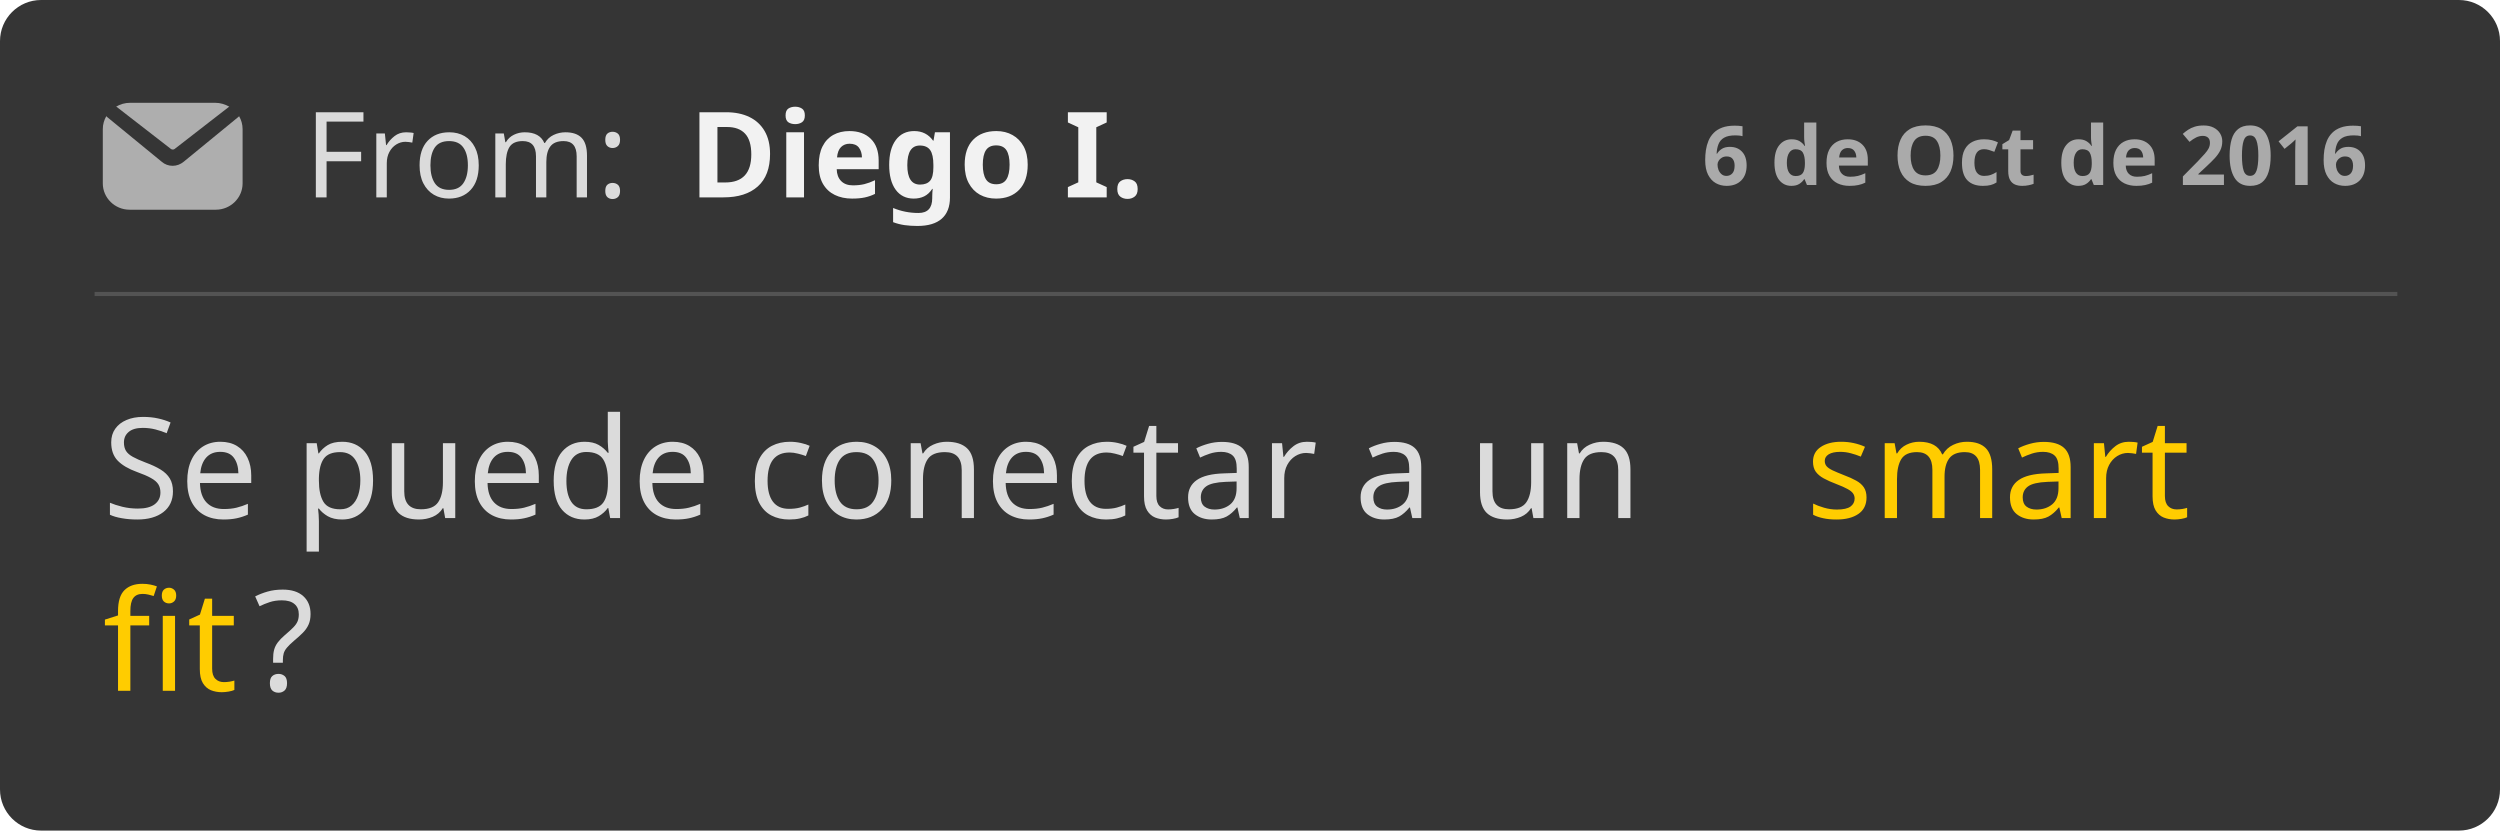
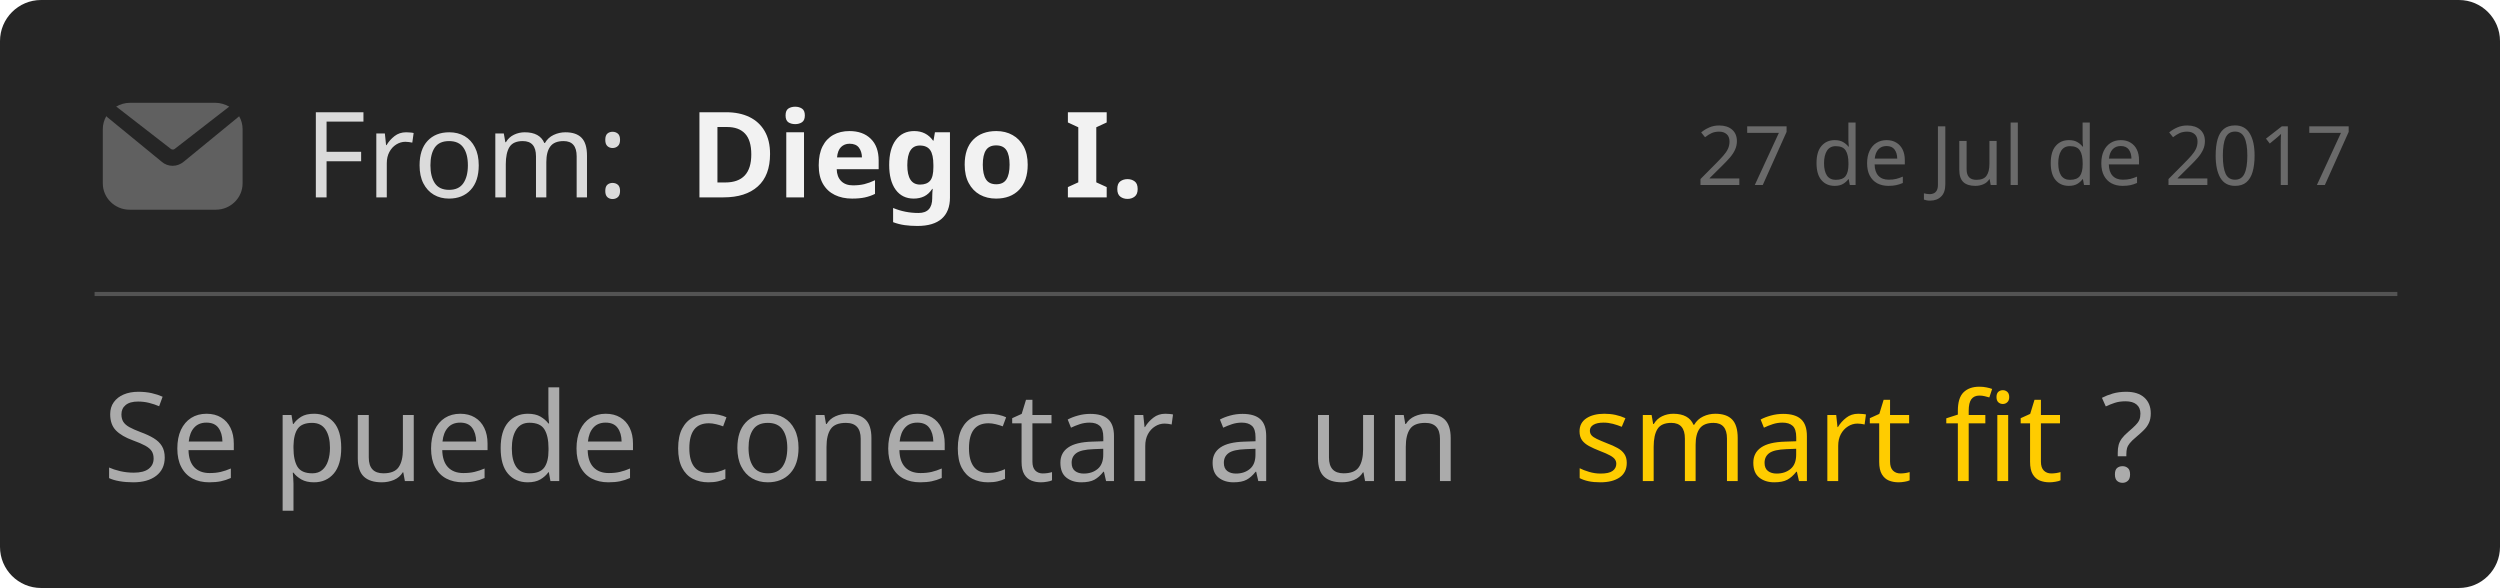
- <svg xmlns="http://www.w3.org/2000/svg" width="608px" height="202px" viewBox="0 0 608 202" version="1.1">
+ <svg xmlns="http://www.w3.org/2000/svg" width="608px" height="143px" viewBox="0 0 608 143" version="1.1">
  <defs />
-   <g id="graphics" stroke="none" stroke-width="1" fill="none" fill-rule="evenodd">
-     <g id="Artboard-Copy-2" transform="translate(-946, -600)">
-       <g id="request-4" transform="translate(946, 600)">
-         <rect id="Rectangle-7" fill="#353535" x="0" y="0" width="608" height="202" rx="10" />
-         <text id="From:-Diego-I." font-family="Montserrat-Regular, Montserrat" font-size="29" font-weight="normal">
-           <tspan x="74" y="48" fill="#DBDBDB">From: </tspan>
-           <tspan x="167.496" y="48" font-family="Montserrat-Bold, Montserrat" font-weight="bold" fill="#F2F2F2">Diego I.</tspan>
-         </text>
-         <path d="M28.399,26.013 C28.359,25.975 28.278,25.938 28.238,25.938 C29.243,25.338 30.408,25 31.653,25 L52.347,25 C53.592,25 54.757,25.375 55.762,25.938 C55.722,25.975 55.682,25.975 55.641,26.013 L42.583,36.141 C42.583,36.141 42.542,36.178 42.542,36.178 C42.261,36.441 41.819,36.441 41.498,36.178 C41.498,36.178 41.458,36.141 41.458,36.141 L28.399,26.013 Z M58.146,28.25 C58.675,29.17 59,30.249 59,31.409 L59,44.603 C59,48.121 56.072,51 52.493,51 L31.507,51 C27.928,51 25,48.121 25,44.603 L25,31.409 C25,30.249 25.325,29.17 25.854,28.25 C25.935,28.33 26.017,28.45 26.139,28.53 L39.316,39.325 C40.089,40.005 41.024,40.325 42,40.325 C42.976,40.325 43.911,39.965 44.684,39.325 L57.861,28.53 C57.983,28.45 58.065,28.37 58.146,28.25 Z" id="icon-mail" fill="#AEAEAE" fill-rule="nonzero" />
-         <text id="6-de-Oct-de-2016" opacity="0.7" font-family="Montserrat-Bold, Montserrat" font-size="20" font-weight="bold" fill="#DBDBDB">
-           <tspan x="414" y="45">6 de Oct de 2016</tspan>
-         </text>
-         <text id="Se-puede-conectar-a" font-family="Montserrat-Regular, Montserrat" font-size="34" font-weight="normal">
-           <tspan x="25" y="126" fill="#DBDBDB">Se puede conectar a un </tspan>
-           <tspan x="439.188" y="126" fill="#FFCC00">smart </tspan>
-           <tspan x="25" y="168" fill="#FFCC00">fit</tspan>
-           <tspan x="61.652" y="168" fill="#DBDBDB">?</tspan>
-         </text>
-         <path d="M23.5,71.5 L582.532,71.5" id="Line" stroke="#535353" stroke-linecap="square" />
+   <g id="user-meesages" stroke="none" stroke-width="1" fill="none" fill-rule="evenodd">
+     <g id="Artboard-Copy-2" transform="translate(-946, -470)">
+       <g id="Group-2" transform="translate(296, 470)">
+         <g id="request-4" transform="translate(650, 0)">
+           <rect id="Rectangle-7" fill="#252525" x="0" y="0" width="608" height="143" rx="10" />
+           <text id="From:-Diego-I." font-family="Montserrat-Regular, Montserrat" font-size="29" font-weight="normal">
+             <tspan x="74" y="48" fill="#DBDBDB">From: </tspan>
+             <tspan x="167.496" y="48" font-family="Montserrat-Bold, Montserrat" font-weight="bold" fill="#F2F2F2">Diego I.</tspan>
+           </text>
+           <path d="M28.399,26.013 C28.359,25.975 28.278,25.938 28.238,25.938 C29.243,25.338 30.408,25 31.653,25 L52.347,25 C53.592,25 54.757,25.375 55.762,25.938 C55.722,25.975 55.682,25.975 55.641,26.013 L42.583,36.141 C42.583,36.141 42.542,36.178 42.542,36.178 C42.261,36.441 41.819,36.441 41.498,36.178 C41.498,36.178 41.458,36.141 41.458,36.141 L28.399,26.013 Z M58.146,28.25 C58.675,29.17 59,30.249 59,31.409 L59,44.603 C59,48.121 56.072,51 52.493,51 L31.507,51 C27.928,51 25,48.121 25,44.603 L25,31.409 C25,30.249 25.325,29.17 25.854,28.25 C25.935,28.33 26.017,28.45 26.139,28.53 L39.316,39.325 C40.089,40.005 41.024,40.325 42,40.325 C42.976,40.325 43.911,39.965 44.684,39.325 L57.861,28.53 C57.983,28.45 58.065,28.37 58.146,28.25 Z" id="icon-mail" fill="#606060" fill-rule="nonzero" />
+           <text id="27-de-Jul-de-2017" opacity="0.7" font-family="Montserrat-Regular, Montserrat" font-size="20" font-weight="normal" fill="#878787">
+             <tspan x="412.6" y="45">27 de Jul de 2017</tspan>
+           </text>
+           <text id="Se-puede-conectar-a" font-family="Montserrat-Light, Montserrat" font-size="30" font-weight="300">
+             <tspan x="25" y="117" fill="#ABABAB">Se puede conectar a un </tspan>
+             <tspan x="382.612" y="117" font-family="Montserrat-Regular, Montserrat" font-weight="normal" fill="#FFCC00">smart fit</tspan>
+             <tspan x="510.832" y="117" fill="#ABABAB">?</tspan>
+           </text>
+           <path d="M23.5,71.5 L582.532,71.5" id="Line" stroke="#535353" stroke-linecap="square" />
+         </g>
      </g>
    </g>
  </g>
</svg>
